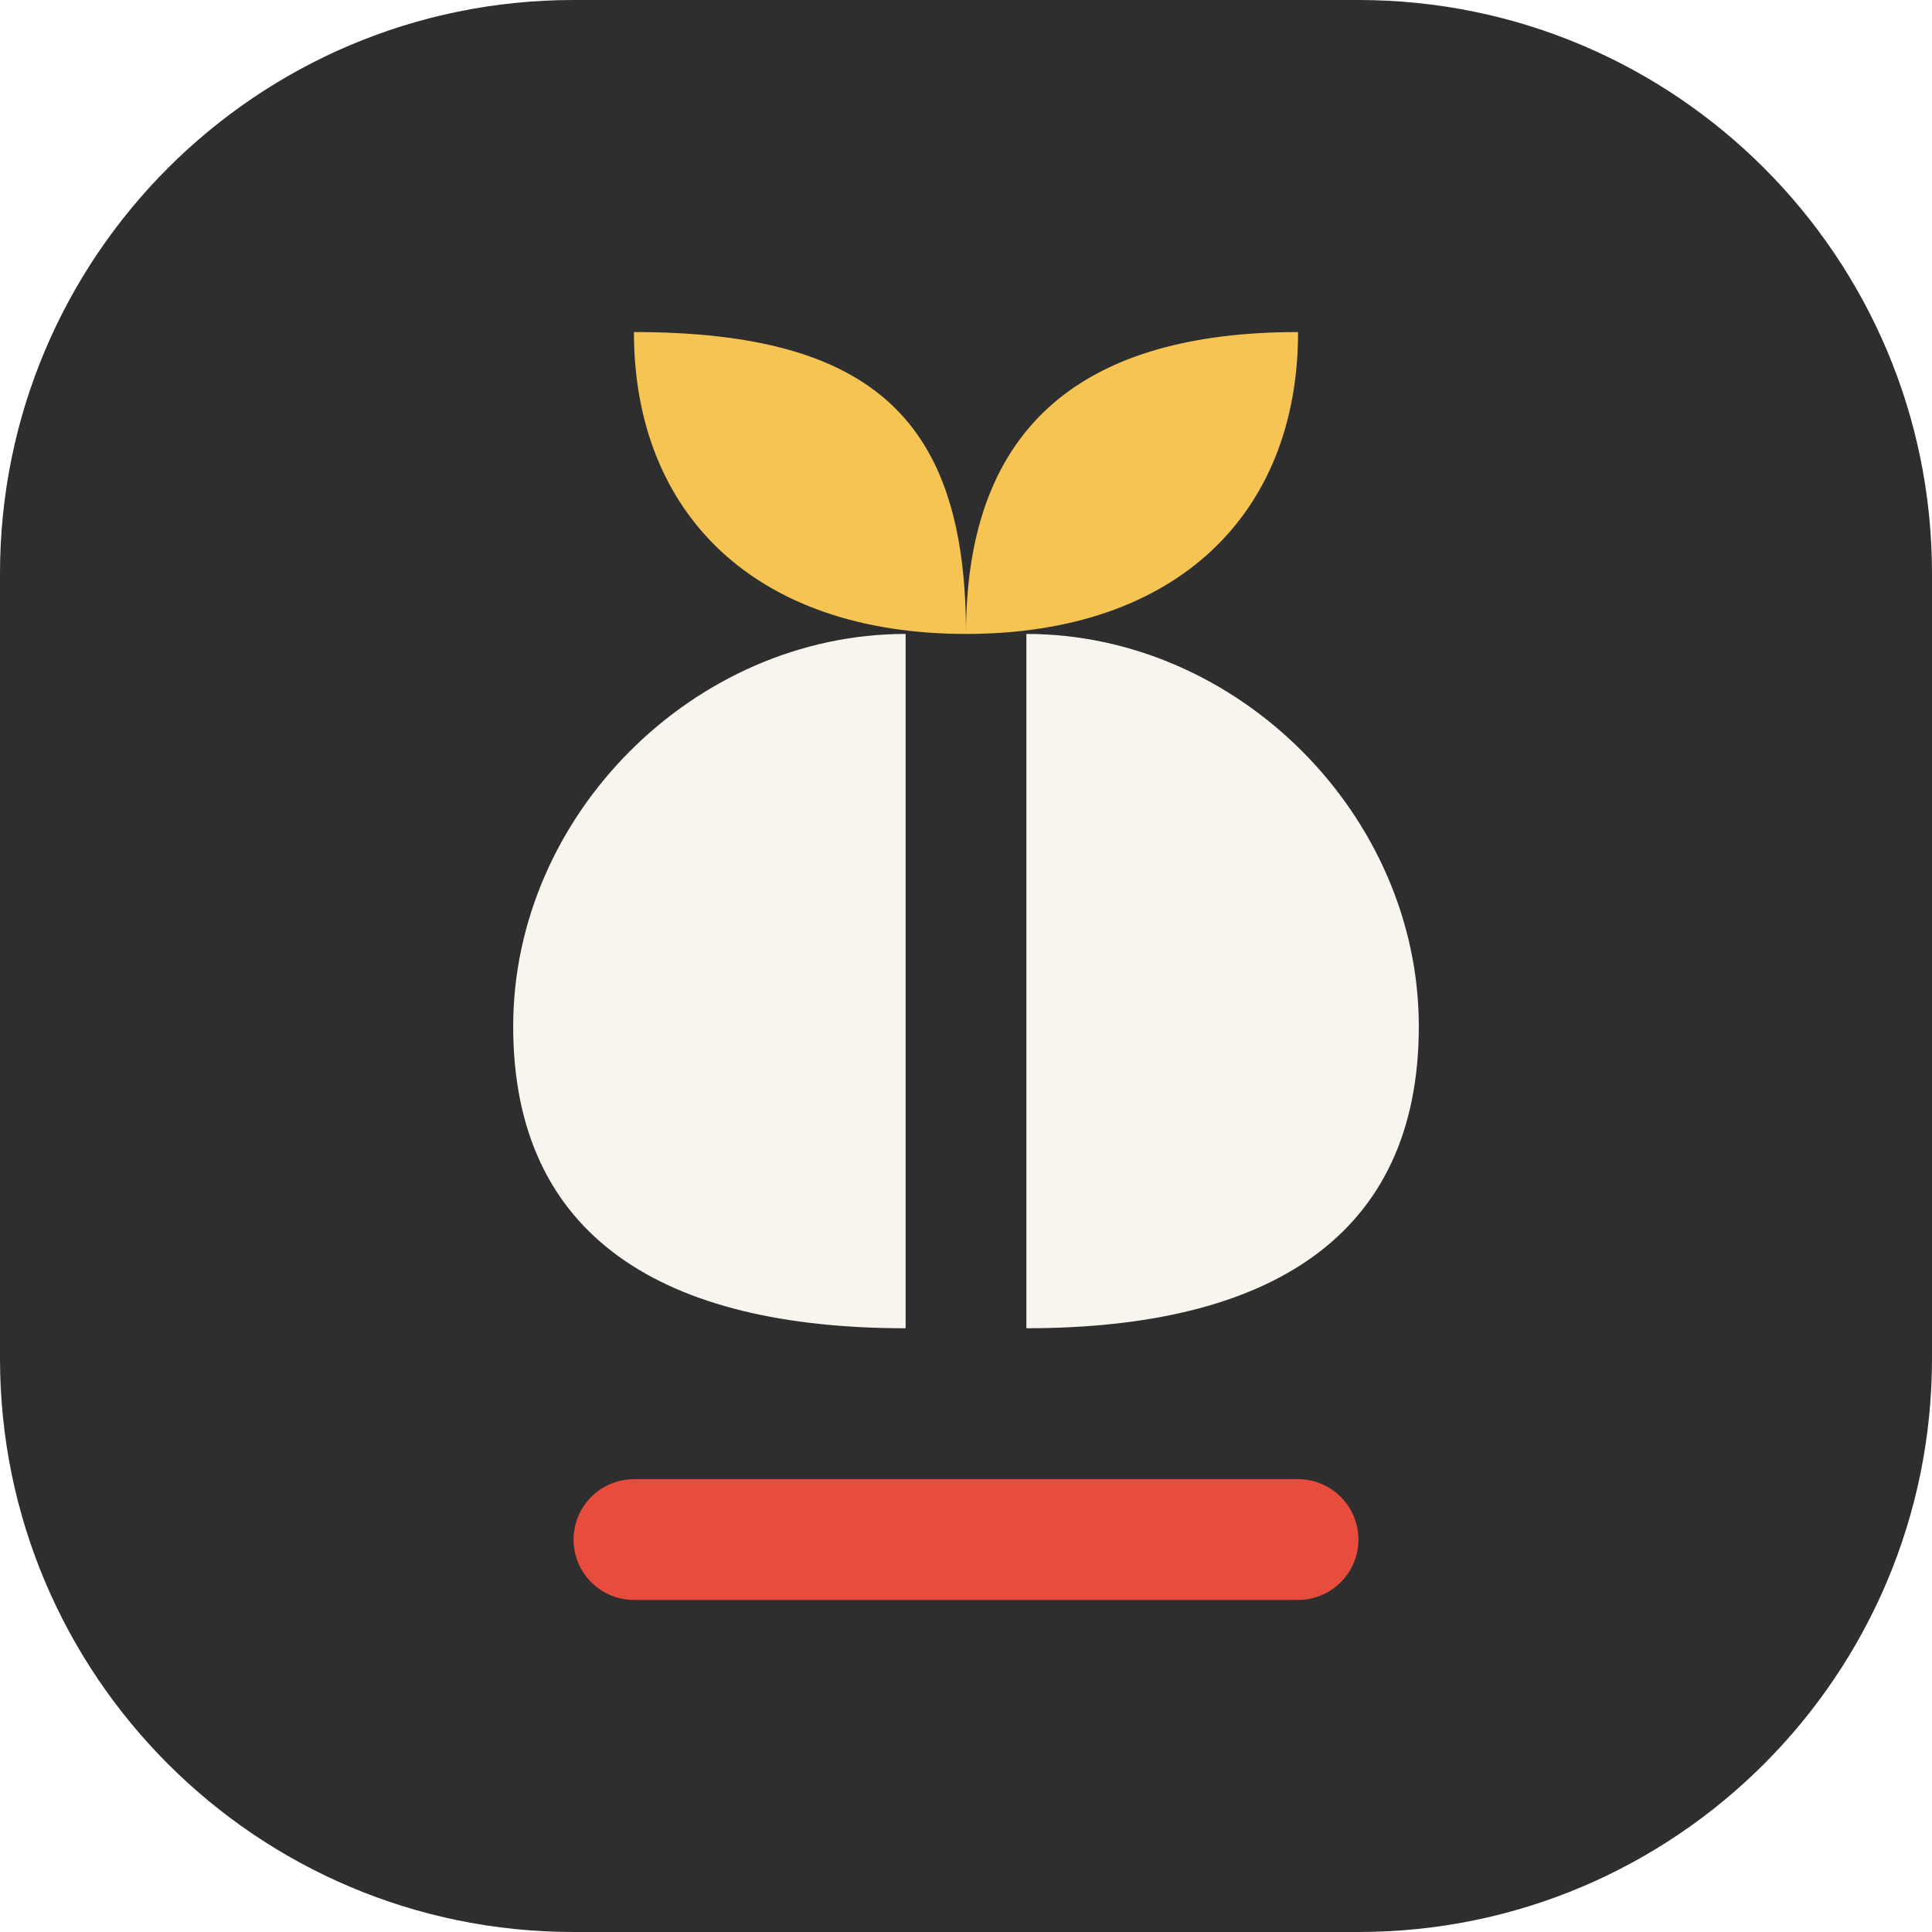
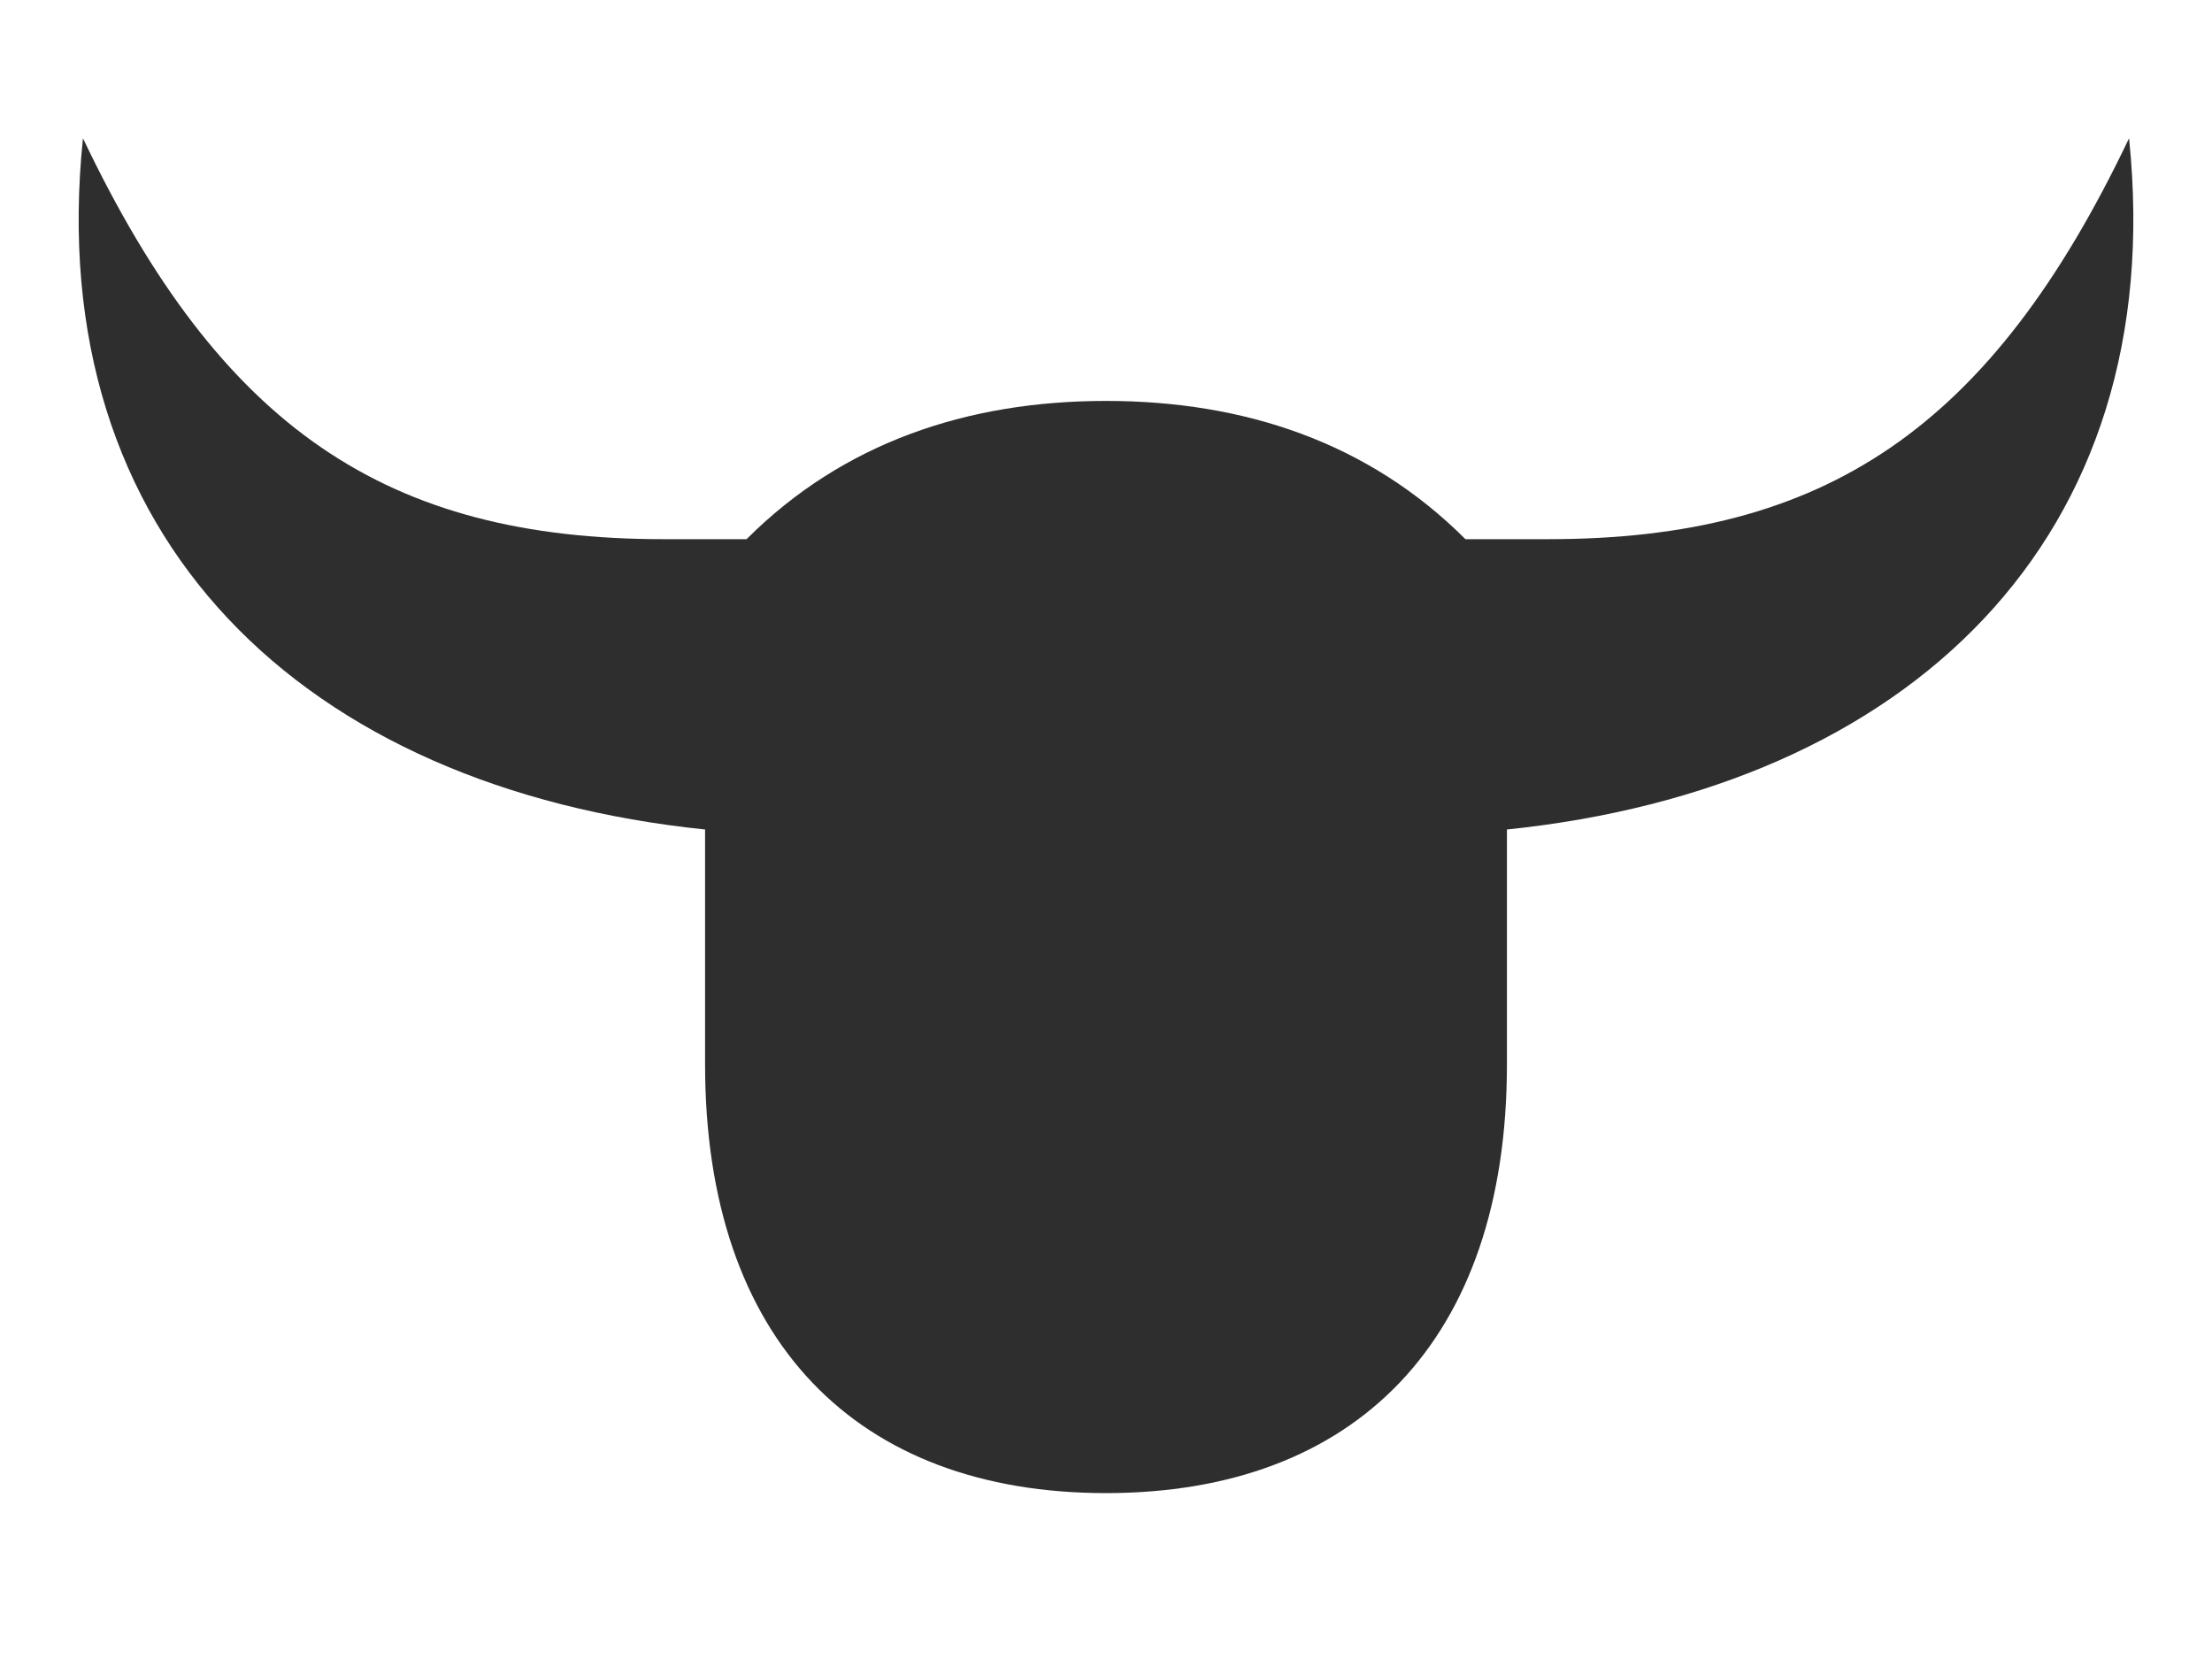
- <svg xmlns="http://www.w3.org/2000/svg" viewBox="0 0 64 64">
-   <rect width="64" height="64" rx="19" fill="#2E2E2E" />
-   <path d="M17 34c0-7 6-13 13-13v23c-8 0-13-3-13-10Zm30 0c0-7-6-13-13-13v23c8 0 13-3 13-10Z" fill="#F7F5EE" />
-   <path d="M32 21c-7 0-11-4-11-10 8 0 11 3 11 10Zm0 0c0-7 4-10 11-10 0 6-4 10-11 10Z" fill="#F6C453" />
-   <path d="M21 51h22" stroke="#E74C3C" stroke-width="4" stroke-linecap="round" />
+ <svg xmlns="http://www.w3.org/2000/svg" viewBox="0 0 160 120" width="160" height="120" role="img" aria-labelledby="title" style="color:#2E2E2E">
+   <g fill="currentColor">
+     <path d="M6 10C3 39 22 57 51 60L51 77C51 97 62 108 80 108C98 108 109 97 109 77L109 60C138 57 157 39 154 10C144 31 132 39 112 39L106 39C99 32 90 29 80 29C70 29 61 32 54 39L48 39C28 39 16 31 6 10Z" />
+   </g>
</svg>
